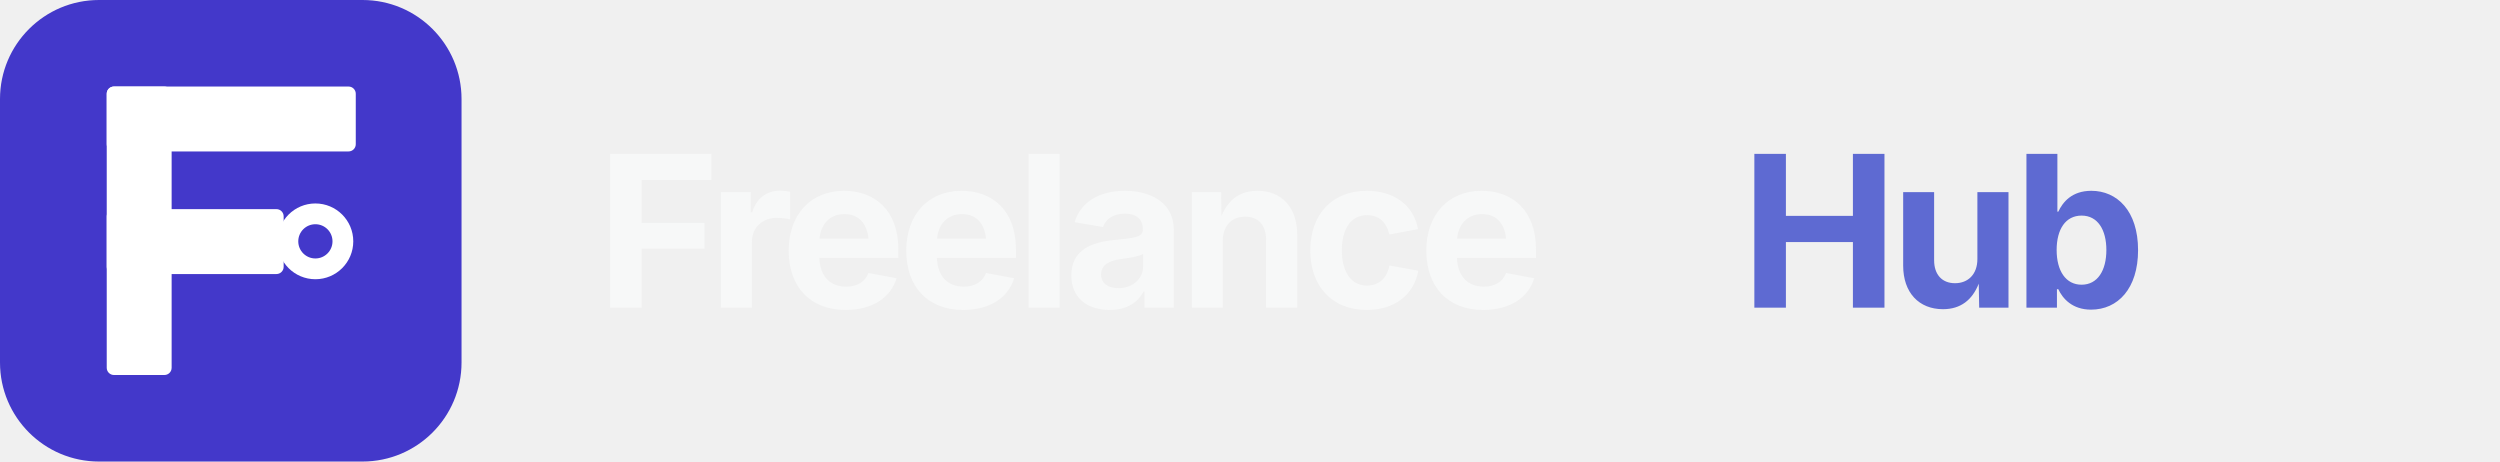
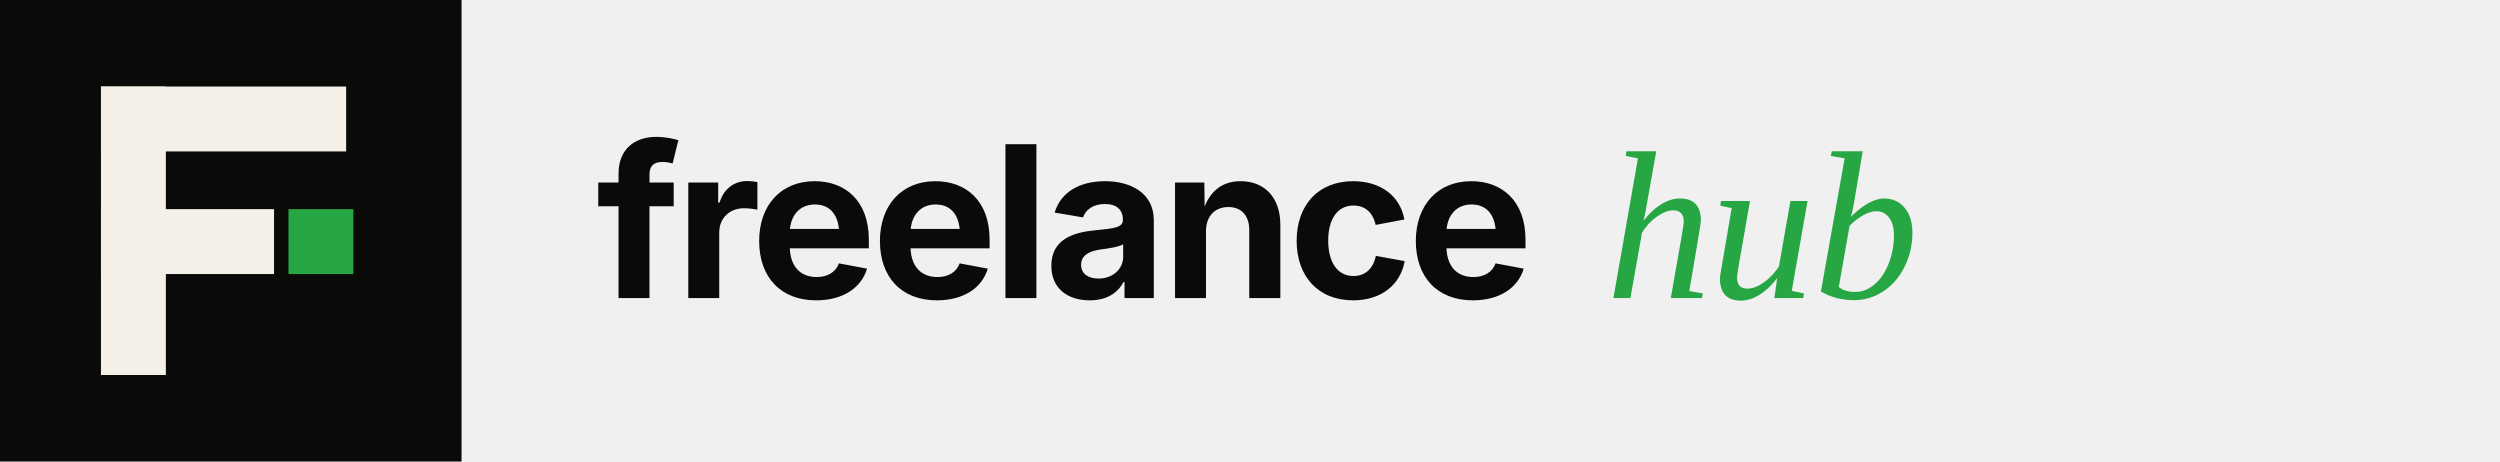
<svg xmlns="http://www.w3.org/2000/svg" width="260" height="48" viewBox="0 0 260 48" fill="none">
-   <rect width="48" height="48" rx="10.3" fill="#4338CA" />
-   <rect x="11.1" y="9" width="6.75" height="30" rx="0.75" fill="white" />
-   <rect x="11.1" y="9" width="25.9" height="6.75" rx="0.75" fill="white" />
-   <rect x="11.1" y="21.75" width="18.4" height="6.75" rx="0.75" fill="white" />
-   <circle cx="32.8" cy="25.1" r="3.94" fill="white" />
-   <circle cx="32.8" cy="25.1" r="1.78" fill="#4338CA" />
-   <text x="62" y="32" font-family="-apple-system, BlinkMacSystemFont, 'Segoe UI', sans-serif" font-size="22" font-weight="700" letter-spacing="-0.04em" fill="#F7F8F8">Freelance</text>
-   <text x="181" y="32" font-family="-apple-system, BlinkMacSystemFont, 'Segoe UI', sans-serif" font-size="22" font-weight="700" letter-spacing="-0.04em" fill="#5E6AD2">Hub</text>
+   <rect width="48" height="48" fill="#0A0A08" />
+   <rect x="10.5" y="9" width="6.75" height="30" fill="#F4F0E8" />
+   <rect x="10.5" y="9" width="25.5" height="6.75" fill="#F4F0E8" />
+   <rect x="10.5" y="21.75" width="18" height="6.75" fill="#F4F0E8" />
+   <rect x="30" y="21.75" width="6.75" height="6.75" fill="#27A644" />
+   <text x="62" y="31" font-family="-apple-system, BlinkMacSystemFont, 'Segoe UI', Inter, sans-serif" font-size="22" font-weight="700" letter-spacing="-0.55" fill="#0A0A08">freelance</text>
+   <text x="167" y="31" font-family="'Instrument Serif', 'Times New Roman', Georgia, serif" font-size="22" font-weight="400" font-style="italic" letter-spacing="-0.22" fill="#27A644">hub</text>
</svg>
